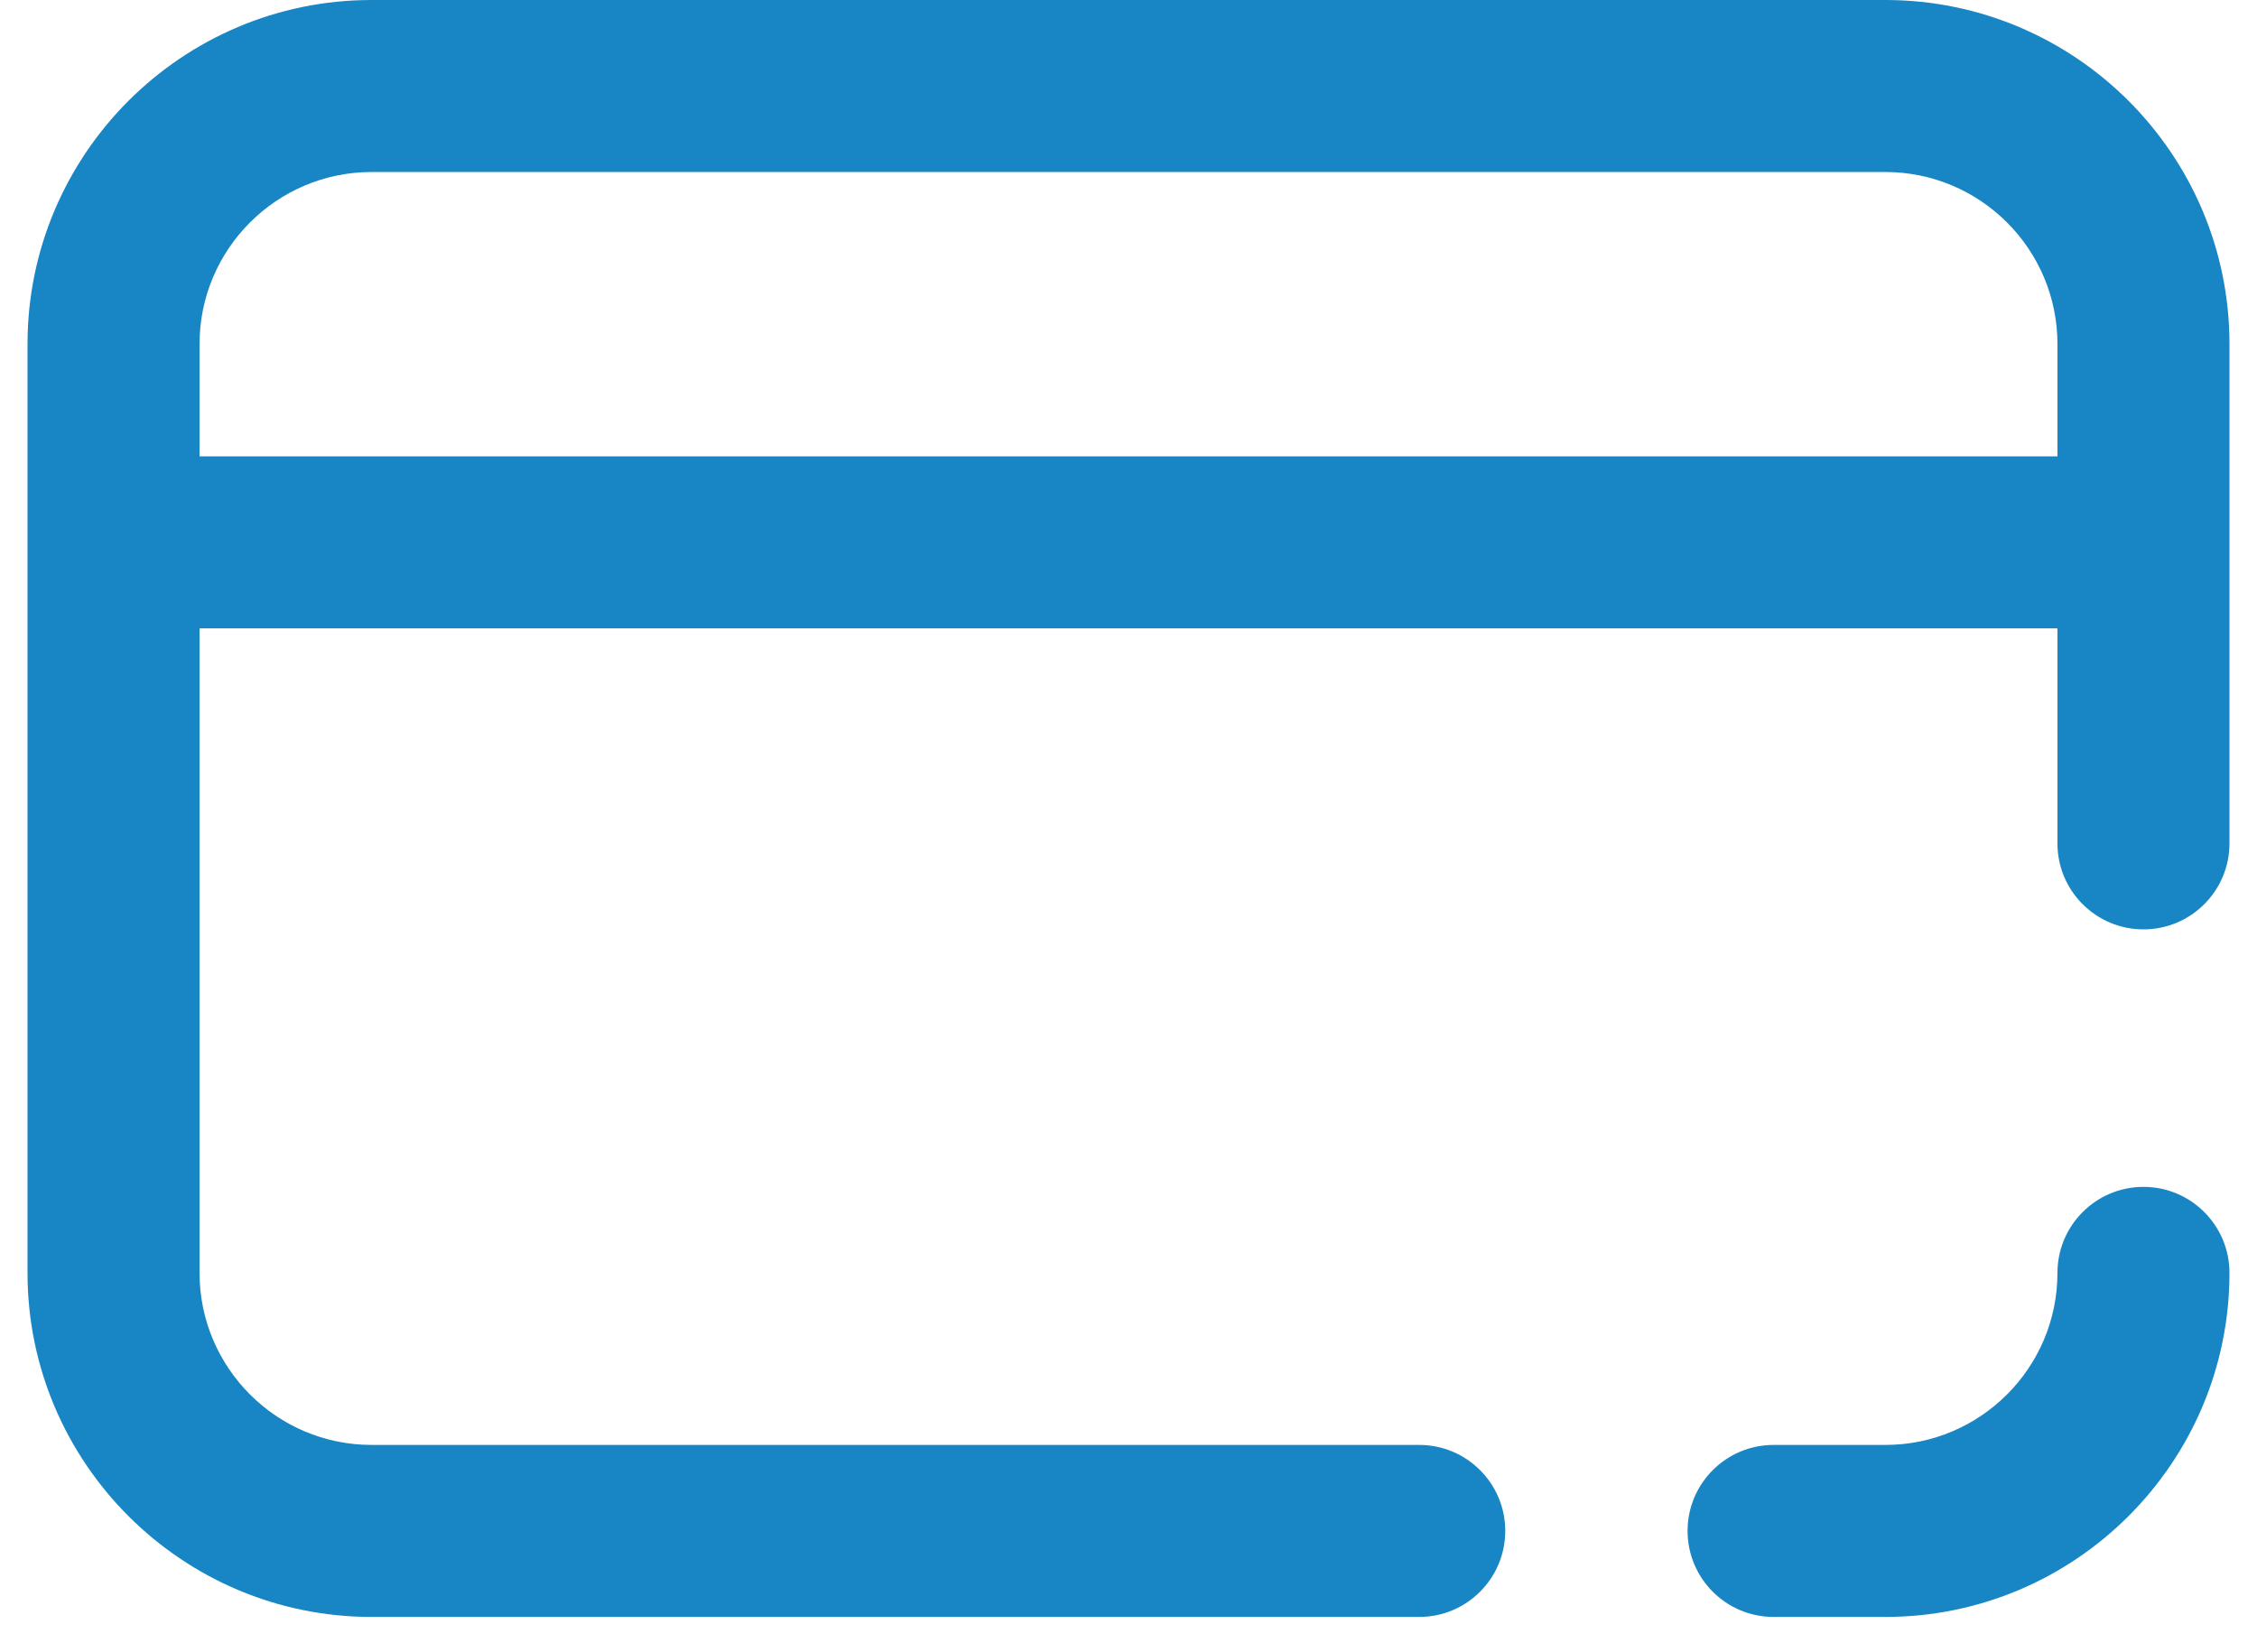
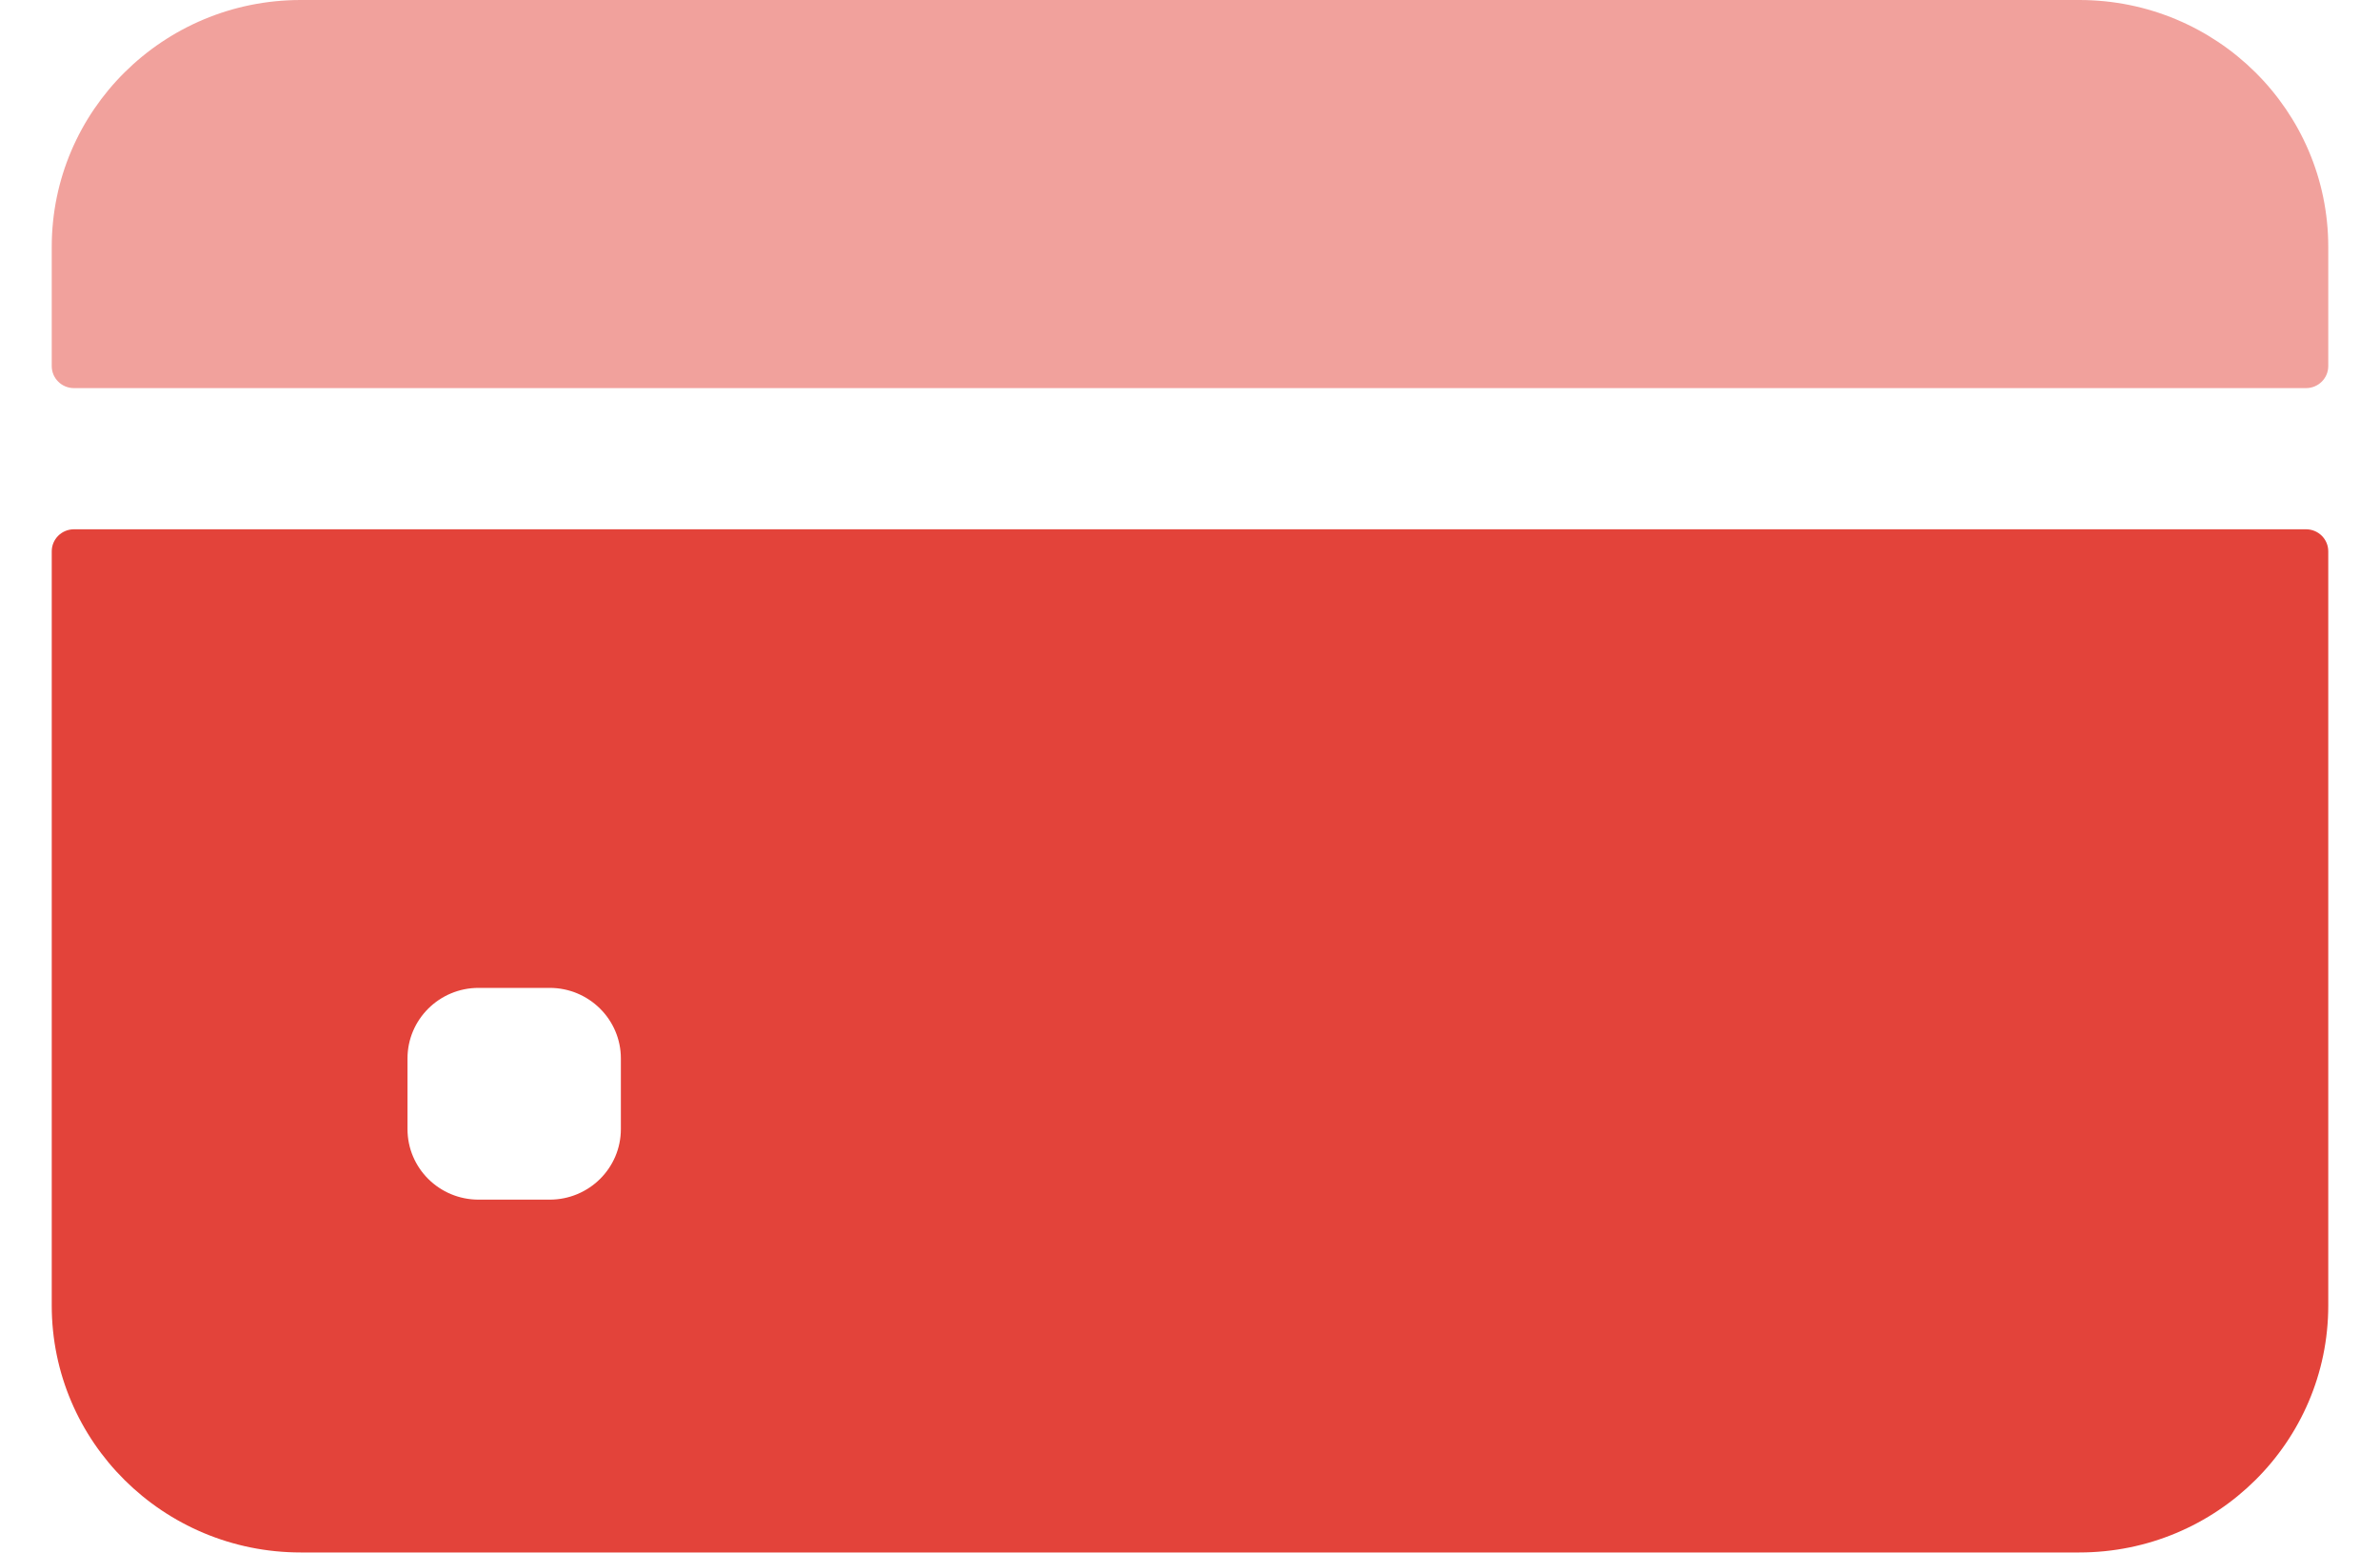
- <svg xmlns="http://www.w3.org/2000/svg" width="41" height="30" viewBox="0 0 41 30" fill="none">
-   <path fill-rule="evenodd" clip-rule="evenodd" d="M34.25 0H6.75C3.304 0 0.5 2.804 0.5 6.25V23.125C0.5 26.571 3.304 29.375 6.75 29.375H25.781C26.644 29.375 27.344 28.675 27.344 27.812C27.344 26.95 26.644 26.25 25.781 26.25H6.75C5.027 26.25 3.625 24.848 3.625 23.125V11.416H37.375V15.322C37.375 16.185 38.075 16.884 38.938 16.884C39.8 16.884 40.5 16.185 40.5 15.322V6.25C40.5 2.804 37.696 0 34.25 0ZM37.375 8.291H3.625V6.25C3.625 4.527 5.027 3.125 6.75 3.125H34.25C35.973 3.125 37.375 4.527 37.375 6.25V8.291ZM37.375 23.125C37.375 22.262 38.075 21.562 38.938 21.562C39.8 21.562 40.5 22.262 40.5 23.125C40.5 26.571 37.696 29.375 34.25 29.375H32.219C31.356 29.375 30.656 28.675 30.656 27.812C30.656 26.95 31.356 26.25 32.219 26.25H34.25C35.973 26.25 37.375 24.848 37.375 23.125Z" fill="#1886C4" />
+ <svg xmlns="http://www.w3.org/2000/svg" width="23" height="15" viewBox="0 0 23 15" fill="none">
+   <path opacity="0.5" d="M22.5 3.537V2.386C22.5 1.068 21.423 0 20.094 0H2.906C1.577 0 0.5 1.068 0.5 2.386V3.537C0.5 3.655 0.596 3.75 0.715 3.75H22.285C22.404 3.75 22.5 3.655 22.5 3.537Z" fill="#E3433A" />
+   <path fill-rule="evenodd" clip-rule="evenodd" d="M0.5 12.614V5.327C0.5 5.209 0.596 5.114 0.715 5.114H22.285C22.404 5.114 22.5 5.209 22.5 5.327V12.614C22.5 13.931 21.423 15 20.094 15H2.906C1.577 15 0.5 13.931 0.5 12.614ZM5.312 11.591C5.692 11.591 6 11.286 6 10.909V10.227C6 9.851 5.692 9.545 5.312 9.545H4.625C4.245 9.545 3.938 9.851 3.938 10.227V10.909C3.938 11.286 4.245 11.591 4.625 11.591H5.312Z" fill="#E3433A" />
</svg>
